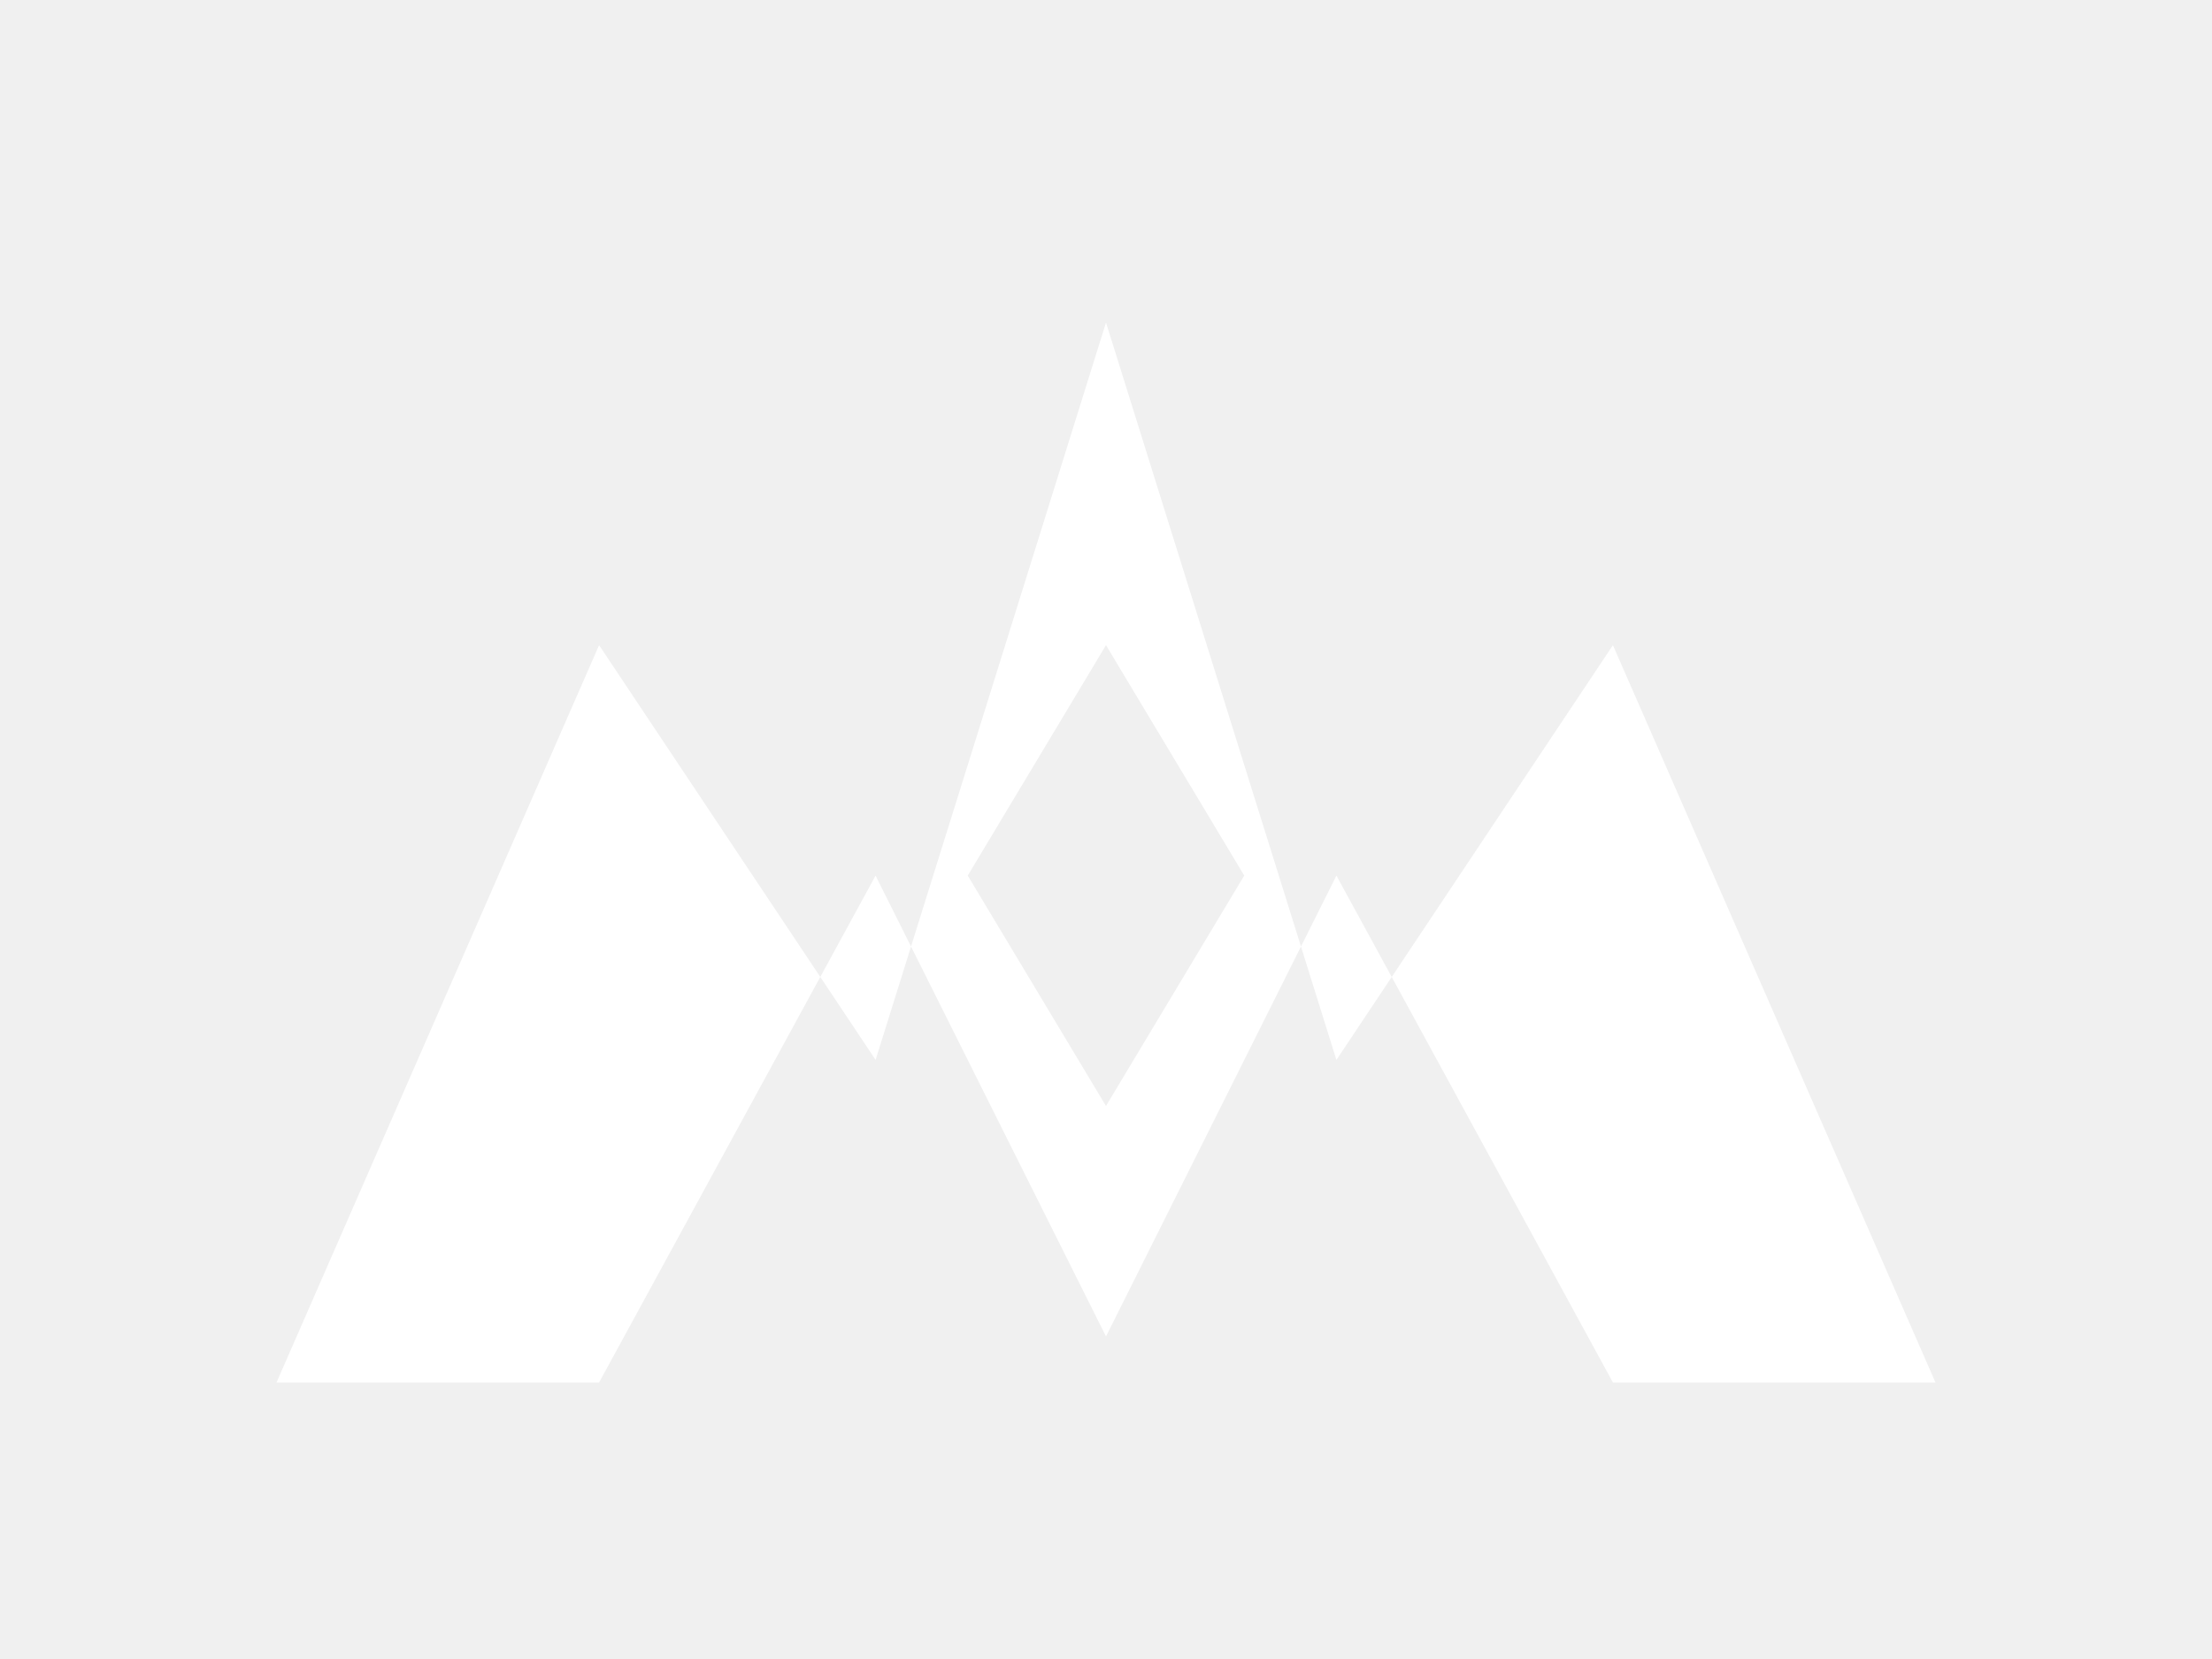
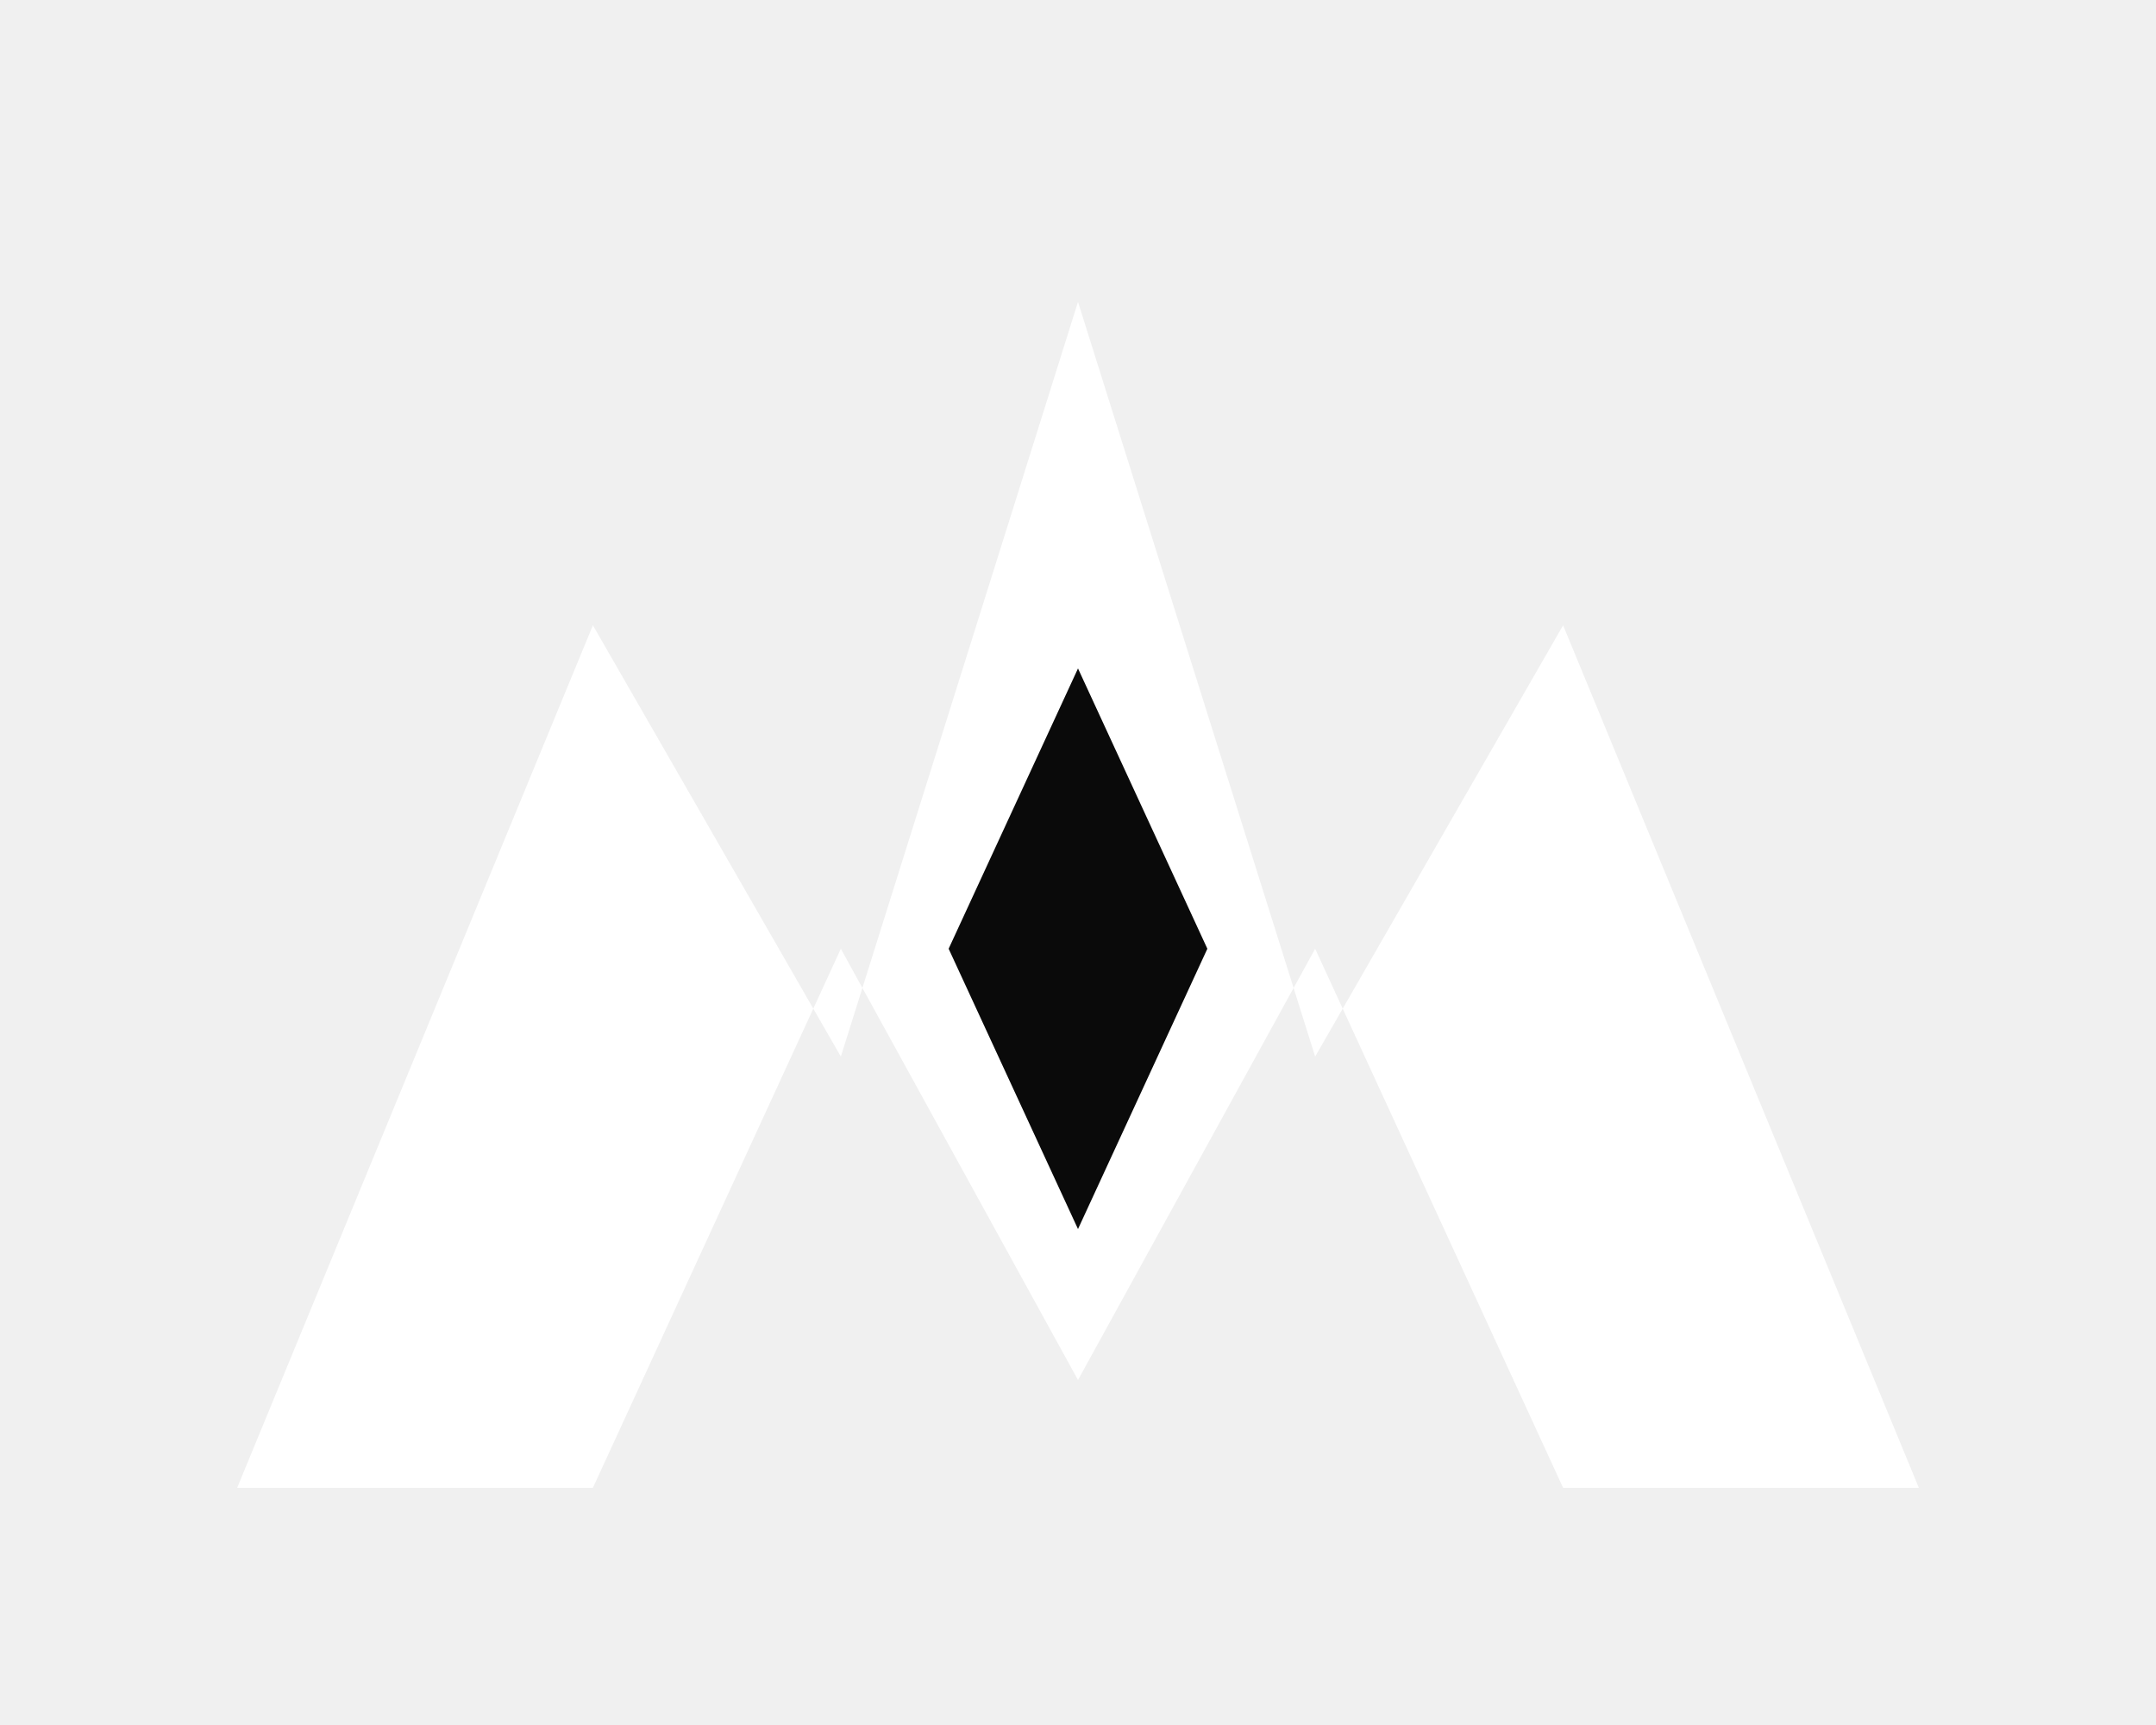
- <svg xmlns="http://www.w3.org/2000/svg" viewBox="0 0 240 180" fill="none">
-   <path fill="#ffffff" fill-rule="evenodd" d="M30 150 L65 70 L95 115 L120 35 L145 115 L175 70 L210 150 L175 150 L145 95 L120 145 L95 95 L65 150 Z M105 95 L120 70 L135 95 L120 120 Z" />
+ <svg xmlns="http://www.w3.org/2000/svg" viewBox="0 0 200 160" fill="none">
+   <path fill="#ffffff" d="M22 138 L55 58 L78 98 L100 28 L122 98 L145 58 L178 138 L145 138 L122 88 L100 128 L78 88 L55 138 Z" />
+   <path fill="#0a0a0a" d="M88 88 L100 62 L112 88 L100 114 Z" />
</svg>
